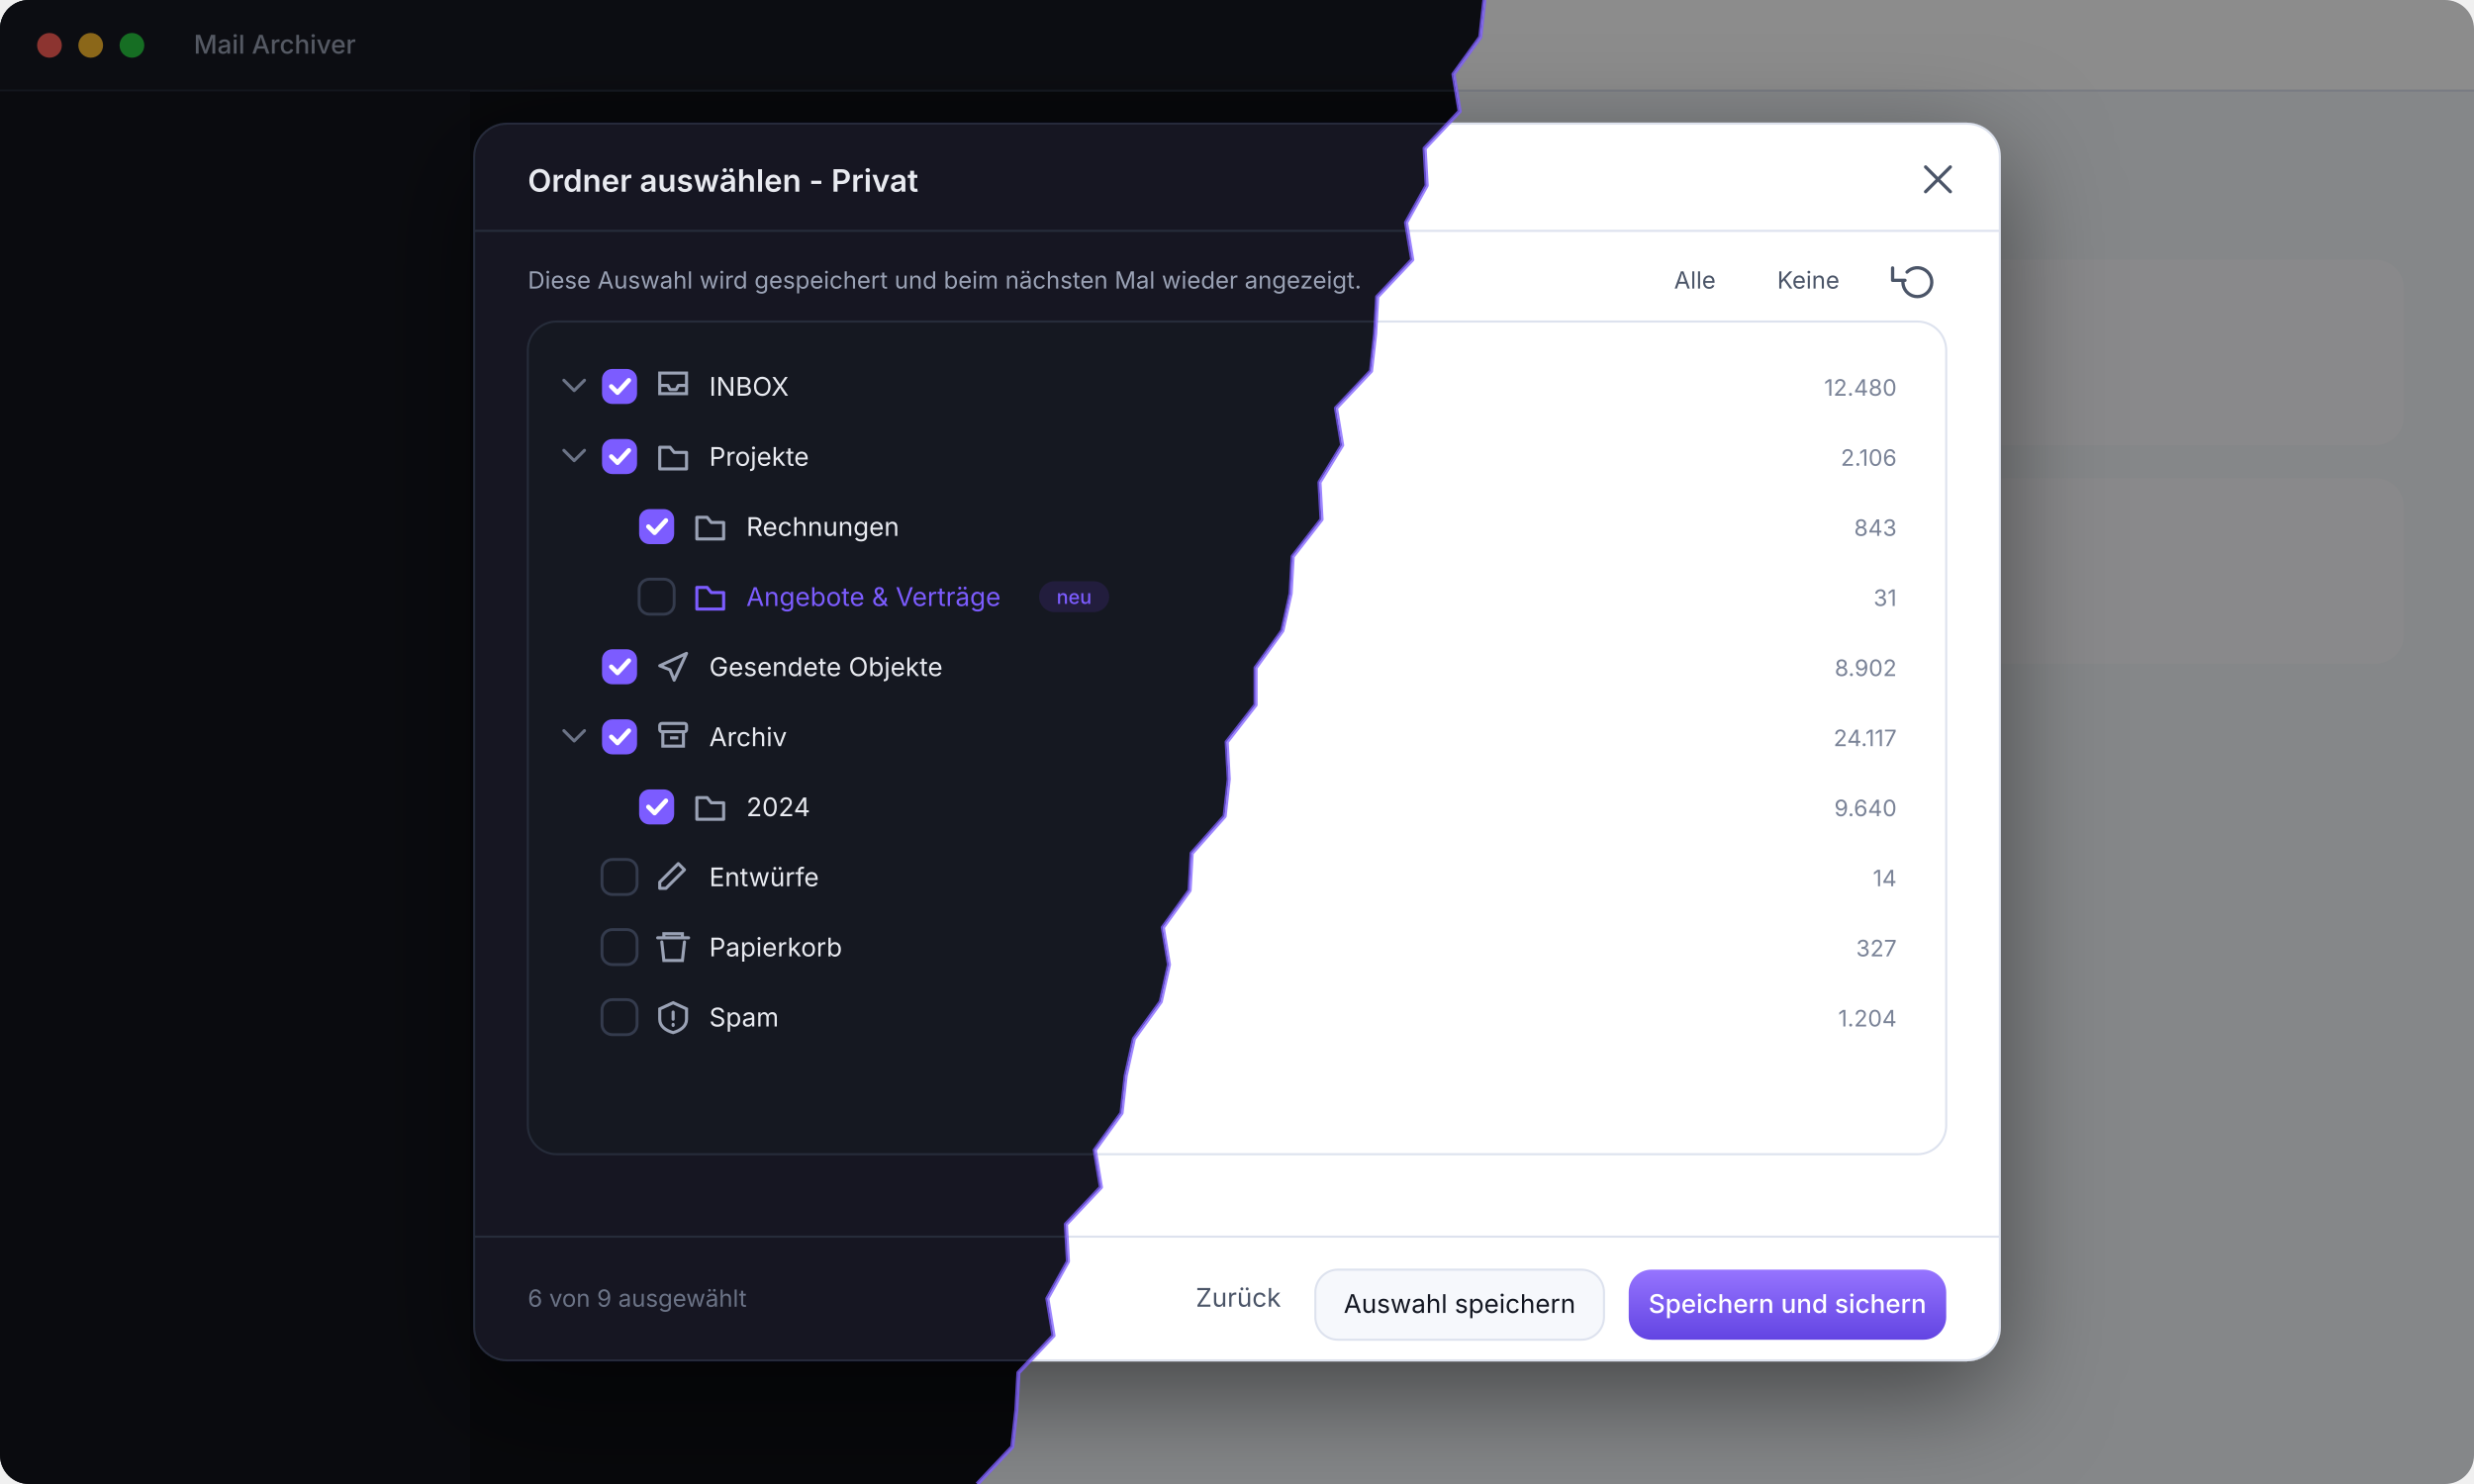
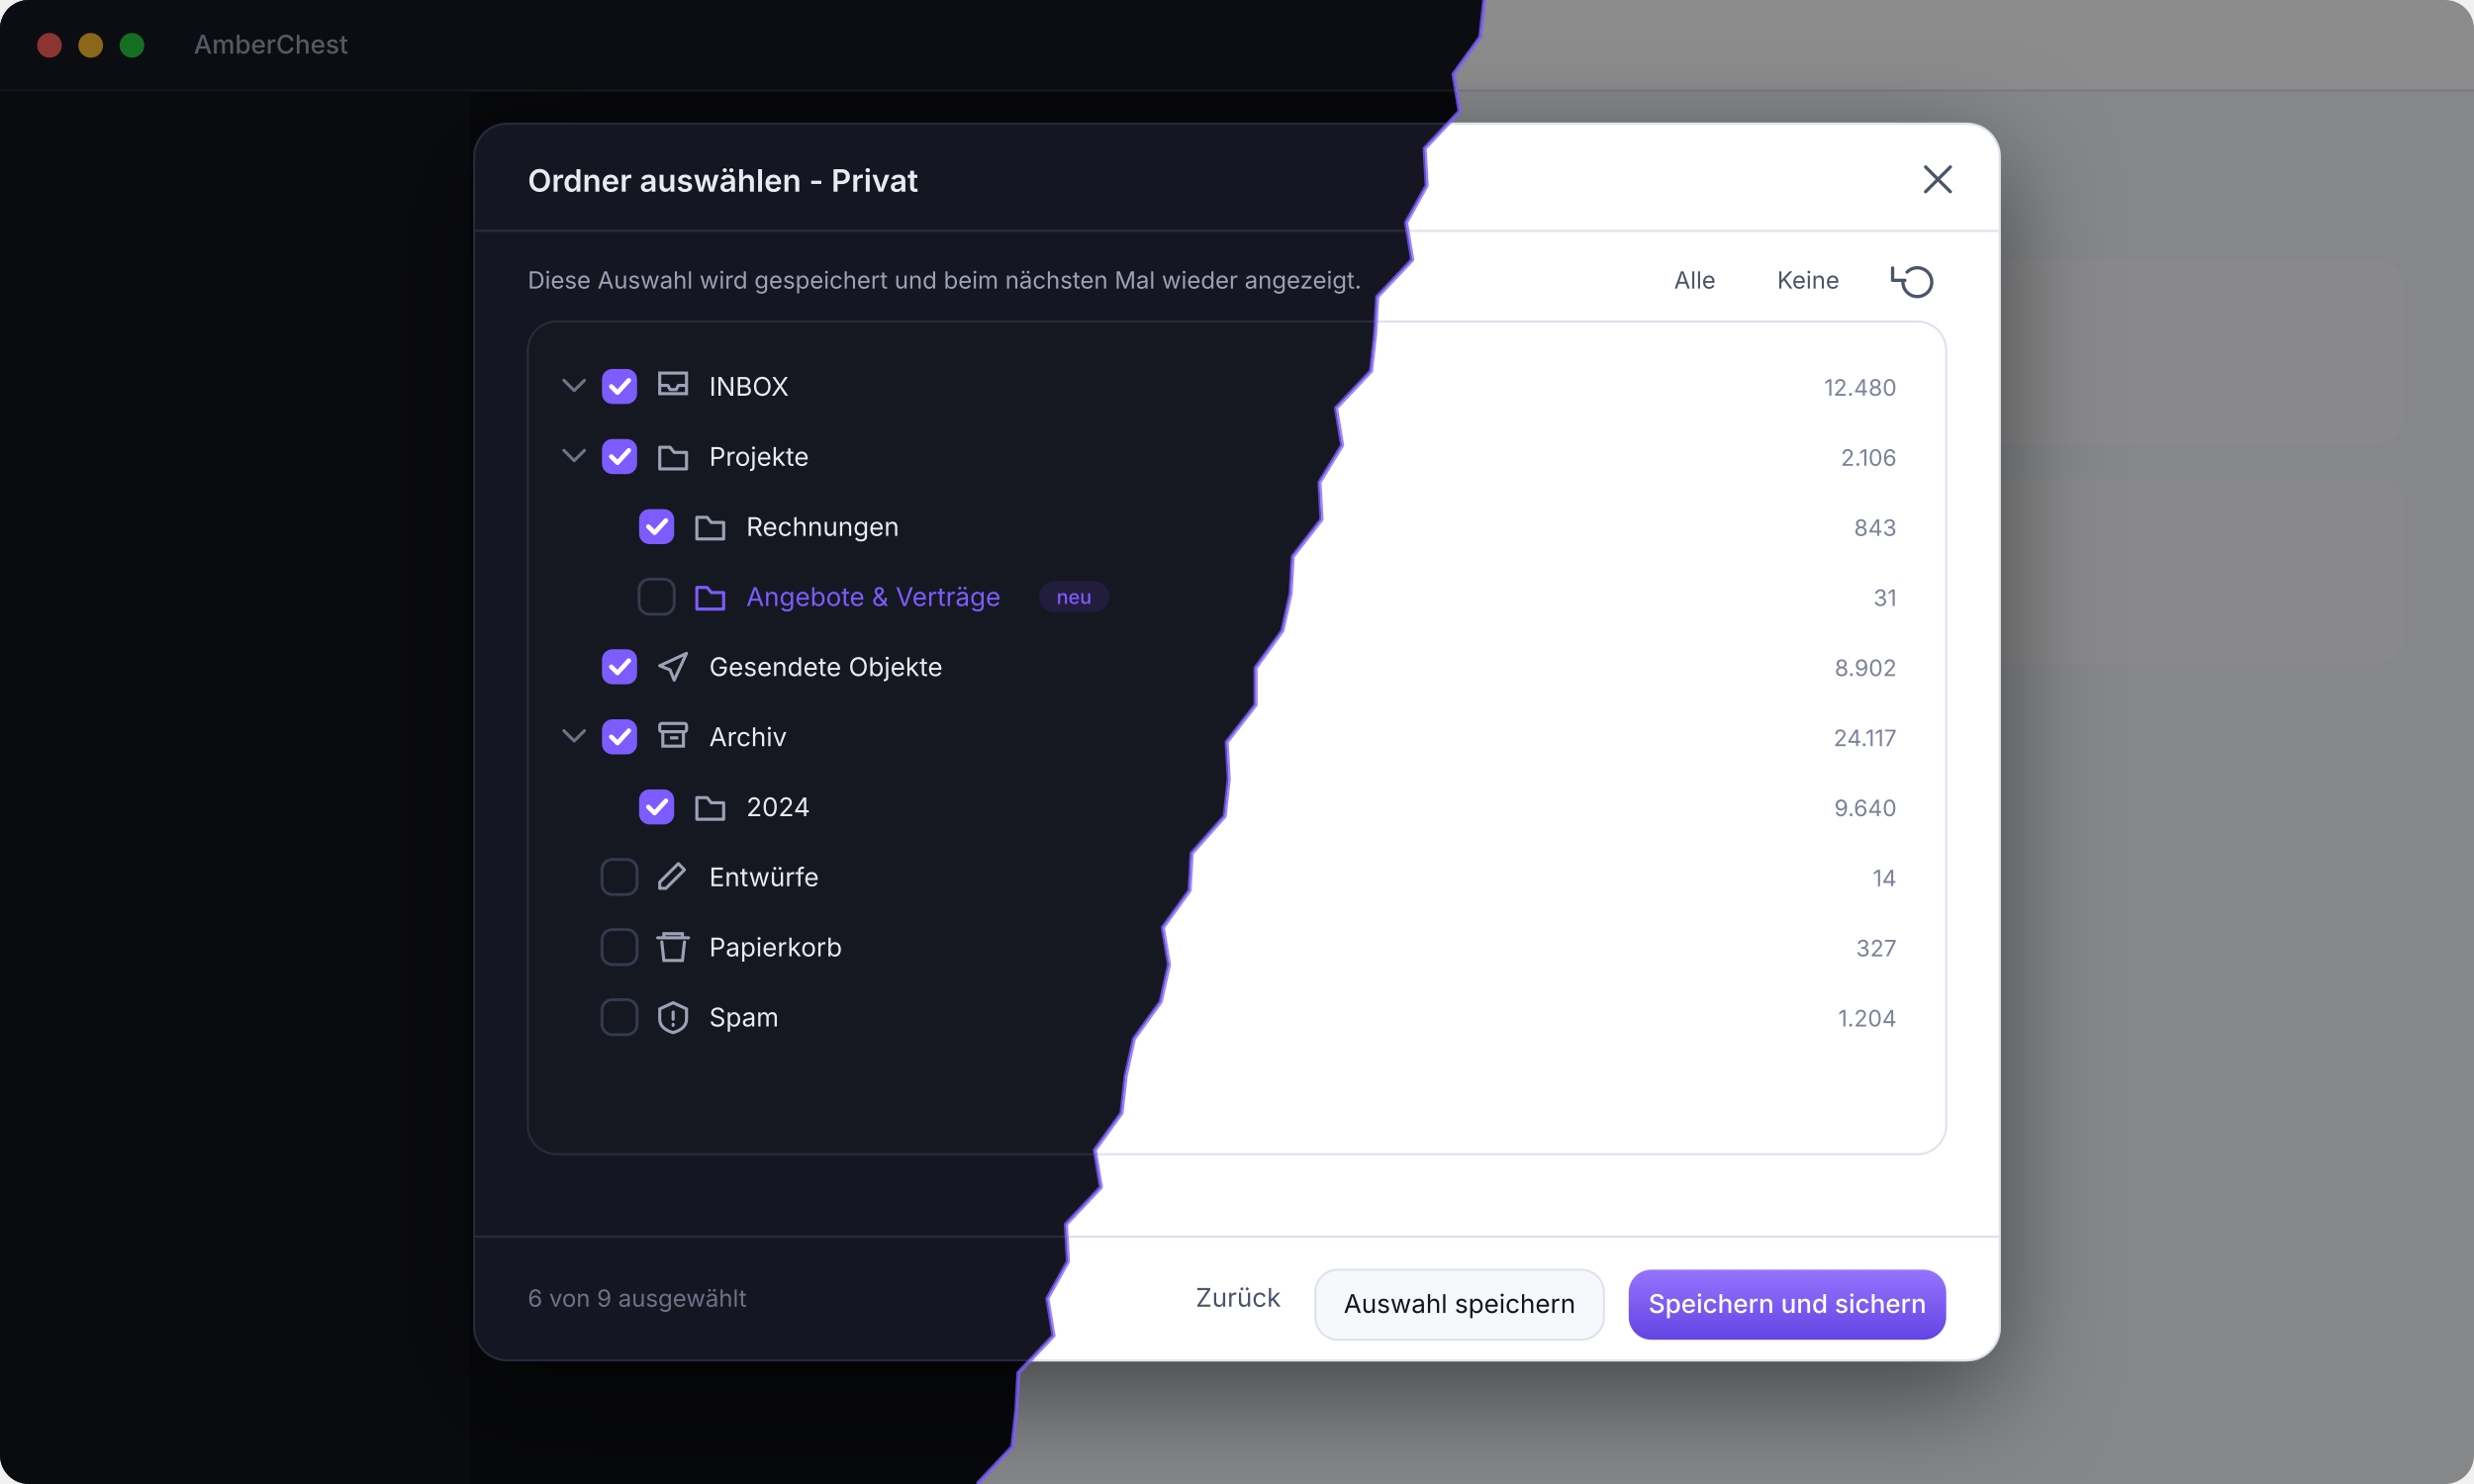
- <svg xmlns="http://www.w3.org/2000/svg" viewBox="0 0 1200 720" width="1200" height="720" role="img" aria-label="Mail Archiver folder selection dialog">
+ <svg xmlns="http://www.w3.org/2000/svg" viewBox="0 0 1200 720" width="1200" height="720" role="img" aria-label="AmberChest folder selection dialog">
  <defs>
    <linearGradient id="accent2" x1="0" y1="0" x2="0" y2="1">
      <stop offset="0" stop-color="#9674ff" />
      <stop offset="1" stop-color="#6244e2" />
    </linearGradient>
    <filter id="soft2" x="-20%" y="-20%" width="140%" height="140%">
      <feDropShadow dx="0" dy="16" stdDeviation="26" flood-color="#000" flood-opacity="0.5" />
    </filter>
    <clipPath id="round2">
      <rect x="0" y="0" width="1200" height="720" rx="14" />
    </clipPath>
    <clipPath id="tear-dark">
      <path d="M0 0 L720 0 L720 0 718 18 705 36 708 54 691 72 692 90 682 108 685 126 668 144 667 162 665 180 648 198 651 216 640 234 641 252 627 270 626 288 622 306 609 324 609 342 595 360 596 378 594 396 578 414 577 432 564 450 567 468 563 486 550 504 546 522 544 540 531 558 534 576 517 594 518 612 508 630 511 648 494 666 493 684 491 702 474 720 L0 720 Z" />
    </clipPath>
    <clipPath id="tear-light">
      <path d="M1200 0 L720 0 L720 0 718 18 705 36 708 54 691 72 692 90 682 108 685 126 668 144 667 162 665 180 648 198 651 216 640 234 641 252 627 270 626 288 622 306 609 324 609 342 595 360 596 378 594 396 578 414 577 432 564 450 567 468 563 486 550 504 546 522 544 540 531 558 534 576 517 594 518 612 508 630 511 648 494 666 493 684 491 702 474 720 L1200 720 Z" />
    </clipPath>
  </defs>
  <g clip-path="url(#round2)" font-family="-apple-system, BlinkMacSystemFont, 'Segoe UI', Inter, sans-serif">
    <g clip-path="url(#tear-dark)">
      <rect width="1200" height="720" fill="#0d0f14" />
      <rect width="1200" height="44" fill="#151821" />
      <line x1="0" y1="44" x2="1200" y2="44" stroke="#262c3a" />
      <circle cx="24" cy="22" r="6" fill="#ff5f57" />
      <circle cx="44" cy="22" r="6" fill="#febc2e" />
      <circle cx="64" cy="22" r="6" fill="#28c840" />
-       <text x="94" y="26" fill="#9aa2b5" font-size="12.5" font-weight="500">Mail Archiver</text>
+       <text x="94" y="26" fill="#9aa2b5" font-size="12.5" font-weight="500">AmberChest</text>
      <rect x="0" y="44" width="228" height="676" fill="#151821" opacity="0.6" />
      <rect x="268" y="80" width="300" height="20" rx="6" fill="#1b1f2a" opacity="0.6" />
      <rect x="268" y="126" width="898" height="90" rx="14" fill="#151821" opacity="0.5" />
      <rect x="268" y="232" width="898" height="90" rx="14" fill="#151821" opacity="0.5" />
      <rect x="0" y="0" width="1200" height="720" fill="#000" opacity="0.45" />
      <rect x="230" y="60" width="740" height="600" rx="16" fill="#151821" stroke="#262c3a" filter="url(#soft2)" />
      <line x1="230" y1="112" x2="970" y2="112" stroke="#262c3a" />
      <text x="256" y="93" fill="#e8eaf0" font-size="15" font-weight="600">Ordner auswählen - Privat</text>
      <g stroke="#9aa2b5" stroke-width="1.6" stroke-linecap="round">
        <path d="M934 81l12 12M946 81l-12 12" />
      </g>
      <text x="256" y="140" fill="#9aa2b5" font-size="11.5">Diese Auswahl wird gespeichert und beim nächsten Mal wieder angezeigt.</text>
      <text x="812" y="140" fill="#9aa2b5" font-size="11.5">Alle</text>
      <text x="862" y="140" fill="#9aa2b5" font-size="11.5">Keine</text>
      <g stroke="#9aa2b5" stroke-width="1.6" fill="none">
        <path d="M925 132a7 7 0 1 1-2 5" stroke-linecap="round" />
        <path d="M918 130v6h6" stroke-linecap="round" stroke-linejoin="round" />
      </g>
      <rect x="256" y="156" width="688" height="404" rx="14" fill="#151821" stroke="#262c3a" />
      <g font-size="12.5">
        <g>
          <path d="M276 182l5 5-5 5" stroke="#6b7386" stroke-width="1.5" fill="none" stroke-linecap="round" stroke-linejoin="round" transform="rotate(90 278.5 187)" />
          <rect x="292" y="179" width="17" height="17" rx="5" fill="#7c5cff" />
          <path d="M296.5 187.5l3 3 5.5-6" stroke="#fff" stroke-width="2.2" fill="none" stroke-linecap="round" stroke-linejoin="round" />
          <g stroke="#9aa2b5" stroke-width="1.5" fill="none">
            <path d="M320 181h13v10h-13z" />
            <path d="M320 187h4l1 2h3l1-2h4" stroke-linejoin="round" />
          </g>
          <text x="344" y="192" fill="#e8eaf0">INBOX</text>
          <text x="920" y="192" fill="#6b7386" font-size="11" text-anchor="end">12.480</text>
        </g>
        <g transform="translate(0,34)">
          <path d="M276 182l5 5-5 5" stroke="#6b7386" stroke-width="1.5" fill="none" stroke-linecap="round" stroke-linejoin="round" transform="rotate(90 278.5 187)" />
          <rect x="292" y="179" width="17" height="17" rx="5" fill="#7c5cff" />
          <path d="M296.5 187.5l3 3 5.5-6" stroke="#fff" stroke-width="2.2" fill="none" stroke-linecap="round" stroke-linejoin="round" />
          <path d="M320 183h5l2 2.5h6v8h-13z" stroke="#9aa2b5" stroke-width="1.5" fill="none" stroke-linejoin="round" />
          <text x="344" y="192" fill="#e8eaf0">Projekte</text>
          <text x="920" y="192" fill="#6b7386" font-size="11" text-anchor="end">2.106</text>
        </g>
        <g transform="translate(18,68)">
          <rect x="292" y="179" width="17" height="17" rx="5" fill="#7c5cff" />
          <path d="M296.5 187.5l3 3 5.5-6" stroke="#fff" stroke-width="2.2" fill="none" stroke-linecap="round" stroke-linejoin="round" />
          <path d="M320 183h5l2 2.5h6v8h-13z" stroke="#9aa2b5" stroke-width="1.5" fill="none" stroke-linejoin="round" />
          <text x="344" y="192" fill="#e8eaf0">Rechnungen</text>
          <text x="902" y="192" fill="#6b7386" font-size="11" text-anchor="end">843</text>
        </g>
        <g transform="translate(18,102)">
          <rect x="292" y="179" width="17" height="17" rx="5" fill="none" stroke="#343b4d" stroke-width="1.4" />
          <path d="M320 183h5l2 2.5h6v8h-13z" stroke="#7c5cff" stroke-width="1.5" fill="none" stroke-linejoin="round" />
          <text x="344" y="192" fill="#7c5cff">Angebote &amp; Verträge</text>
          <rect x="486" y="180" width="34" height="15" rx="7.5" fill="#221d3d" />
          <text x="503" y="191" fill="#7c5cff" font-size="9.5" font-weight="500" text-anchor="middle">neu</text>
          <text x="902" y="192" fill="#6b7386" font-size="11" text-anchor="end">31</text>
        </g>
        <g transform="translate(0,136)">
          <rect x="292" y="179" width="17" height="17" rx="5" fill="#7c5cff" />
          <path d="M296.5 187.5l3 3 5.5-6" stroke="#fff" stroke-width="2.2" fill="none" stroke-linecap="round" stroke-linejoin="round" />
          <path d="M333 181l-13 6 5 2 2 5z" stroke="#9aa2b5" stroke-width="1.5" fill="none" stroke-linejoin="round" />
          <text x="344" y="192" fill="#e8eaf0">Gesendete Objekte</text>
          <text x="920" y="192" fill="#6b7386" font-size="11" text-anchor="end">8.902</text>
        </g>
        <g transform="translate(0,170)">
          <path d="M276 182l5 5-5 5" stroke="#6b7386" stroke-width="1.5" fill="none" stroke-linecap="round" stroke-linejoin="round" transform="rotate(90 278.5 187)" />
          <rect x="292" y="179" width="17" height="17" rx="5" fill="#7c5cff" />
          <path d="M296.5 187.5l3 3 5.5-6" stroke="#fff" stroke-width="2.2" fill="none" stroke-linecap="round" stroke-linejoin="round" />
          <g stroke="#9aa2b5" stroke-width="1.5" fill="none">
            <rect x="320" y="181" width="13" height="4" rx="1" />
            <path d="M321.5 185v7h10v-7M325 188h4" />
          </g>
          <text x="344" y="192" fill="#e8eaf0">Archiv</text>
          <text x="920" y="192" fill="#6b7386" font-size="11" text-anchor="end">24.117</text>
        </g>
        <g transform="translate(18,204)">
          <rect x="292" y="179" width="17" height="17" rx="5" fill="#7c5cff" />
          <path d="M296.5 187.5l3 3 5.5-6" stroke="#fff" stroke-width="2.2" fill="none" stroke-linecap="round" stroke-linejoin="round" />
          <path d="M320 183h5l2 2.5h6v8h-13z" stroke="#9aa2b5" stroke-width="1.5" fill="none" stroke-linejoin="round" />
          <text x="344" y="192" fill="#e8eaf0">2024</text>
          <text x="902" y="192" fill="#6b7386" font-size="11" text-anchor="end">9.640</text>
        </g>
        <g transform="translate(0,238)">
          <rect x="292" y="179" width="17" height="17" rx="5" fill="none" stroke="#343b4d" stroke-width="1.4" />
          <g stroke="#9aa2b5" stroke-width="1.5" fill="none" stroke-linejoin="round">
            <path d="M320 190v3h3l9-9-3-3-9 9z" />
          </g>
          <text x="344" y="192" fill="#e8eaf0">Entwürfe</text>
          <text x="920" y="192" fill="#6b7386" font-size="11" text-anchor="end">14</text>
        </g>
        <g transform="translate(0,272)">
          <rect x="292" y="179" width="17" height="17" rx="5" fill="none" stroke="#343b4d" stroke-width="1.4" />
          <g stroke="#9aa2b5" stroke-width="1.5" fill="none" stroke-linecap="round">
            <path d="M319 183h15M322 183v-2h9v2M321 185l1 9h9l1-9" />
          </g>
          <text x="344" y="192" fill="#e8eaf0">Papierkorb</text>
          <text x="920" y="192" fill="#6b7386" font-size="11" text-anchor="end">327</text>
        </g>
        <g transform="translate(0,306)">
          <rect x="292" y="179" width="17" height="17" rx="5" fill="none" stroke="#343b4d" stroke-width="1.4" />
          <g stroke="#9aa2b5" stroke-width="1.5" fill="none" stroke-linecap="round">
            <path d="M326.5 180.5l6.5 3v5c0 3.5-3 5.5-6.5 6.5-3.5-1-6.5-3-6.5-6.5v-5z" />
            <path d="M326.5 185v3.5M326.5 191v.5" />
          </g>
          <text x="344" y="192" fill="#e8eaf0">Spam</text>
          <text x="920" y="192" fill="#6b7386" font-size="11" text-anchor="end">1.204</text>
        </g>
      </g>
      <line x1="230" y1="600" x2="970" y2="600" stroke="#262c3a" />
      <text x="256" y="634" fill="#6b7386" font-size="11.5">6 von 9 ausgewählt</text>
      <text x="580" y="634" fill="#9aa2b5" font-size="12.5">Zurück</text>
      <rect x="638" y="616" width="140" height="34" rx="11" fill="#1b1f2a" stroke="#262c3a" />
      <text x="708" y="637" fill="#e8eaf0" font-size="12.5" text-anchor="middle">Auswahl speichern</text>
      <rect x="790" y="616" width="154" height="34" rx="11" fill="url(#accent2)" />
      <text x="867" y="637" fill="#fff" font-size="12.5" font-weight="500" text-anchor="middle">Speichern und sichern</text>
    </g>
    <g clip-path="url(#tear-light)">
      <rect width="1200" height="720" fill="#f3f5fa" />
      <rect width="1200" height="44" fill="#ffffff" />
      <line x1="0" y1="44" x2="1200" y2="44" stroke="#dde2ee" />
      <circle cx="24" cy="22" r="6" fill="#ff5f57" />
      <circle cx="44" cy="22" r="6" fill="#febc2e" />
      <circle cx="64" cy="22" r="6" fill="#28c840" />
-       <text x="94" y="26" fill="#4b5568" font-size="12.5" font-weight="500">Mail Archiver</text>
+       <text x="94" y="26" fill="#4b5568" font-size="12.5" font-weight="500">AmberChest</text>
      <rect x="0" y="44" width="228" height="676" fill="#ffffff" opacity="0.6" />
      <rect x="268" y="80" width="300" height="20" rx="6" fill="#f6f8fc" opacity="0.6" />
      <rect x="268" y="126" width="898" height="90" rx="14" fill="#ffffff" opacity="0.5" />
      <rect x="268" y="232" width="898" height="90" rx="14" fill="#ffffff" opacity="0.5" />
      <rect x="0" y="0" width="1200" height="720" fill="#000" opacity="0.45" />
      <rect x="230" y="60" width="740" height="600" rx="16" fill="#ffffff" stroke="#dde2ee" filter="url(#soft2)" />
      <line x1="230" y1="112" x2="970" y2="112" stroke="#dde2ee" />
      <text x="256" y="93" fill="#131722" font-size="15" font-weight="600">Ordner auswählen - Privat</text>
      <g stroke="#4b5568" stroke-width="1.6" stroke-linecap="round">
        <path d="M934 81l12 12M946 81l-12 12" />
      </g>
      <text x="256" y="140" fill="#4b5568" font-size="11.5">Diese Auswahl wird gespeichert und beim nächsten Mal wieder angezeigt.</text>
      <text x="812" y="140" fill="#4b5568" font-size="11.5">Alle</text>
      <text x="862" y="140" fill="#4b5568" font-size="11.5">Keine</text>
      <g stroke="#4b5568" stroke-width="1.6" fill="none">
        <path d="M925 132a7 7 0 1 1-2 5" stroke-linecap="round" />
        <path d="M918 130v6h6" stroke-linecap="round" stroke-linejoin="round" />
      </g>
      <rect x="256" y="156" width="688" height="404" rx="14" fill="#ffffff" stroke="#dde2ee" />
      <g font-size="12.5">
        <g>
          <path d="M276 182l5 5-5 5" stroke="#7a8397" stroke-width="1.5" fill="none" stroke-linecap="round" stroke-linejoin="round" transform="rotate(90 278.5 187)" />
          <rect x="292" y="179" width="17" height="17" rx="5" fill="#7c5cff" />
          <path d="M296.5 187.5l3 3 5.5-6" stroke="#fff" stroke-width="2.2" fill="none" stroke-linecap="round" stroke-linejoin="round" />
          <g stroke="#4b5568" stroke-width="1.5" fill="none">
            <path d="M320 181h13v10h-13z" />
            <path d="M320 187h4l1 2h3l1-2h4" stroke-linejoin="round" />
          </g>
          <text x="344" y="192" fill="#131722">INBOX</text>
          <text x="920" y="192" fill="#7a8397" font-size="11" text-anchor="end">12.480</text>
        </g>
        <g transform="translate(0,34)">
          <path d="M276 182l5 5-5 5" stroke="#7a8397" stroke-width="1.5" fill="none" stroke-linecap="round" stroke-linejoin="round" transform="rotate(90 278.5 187)" />
          <rect x="292" y="179" width="17" height="17" rx="5" fill="#7c5cff" />
          <path d="M296.5 187.5l3 3 5.5-6" stroke="#fff" stroke-width="2.2" fill="none" stroke-linecap="round" stroke-linejoin="round" />
          <path d="M320 183h5l2 2.5h6v8h-13z" stroke="#4b5568" stroke-width="1.5" fill="none" stroke-linejoin="round" />
          <text x="344" y="192" fill="#131722">Projekte</text>
          <text x="920" y="192" fill="#7a8397" font-size="11" text-anchor="end">2.106</text>
        </g>
        <g transform="translate(18,68)">
          <rect x="292" y="179" width="17" height="17" rx="5" fill="#7c5cff" />
          <path d="M296.5 187.5l3 3 5.5-6" stroke="#fff" stroke-width="2.2" fill="none" stroke-linecap="round" stroke-linejoin="round" />
          <path d="M320 183h5l2 2.5h6v8h-13z" stroke="#4b5568" stroke-width="1.5" fill="none" stroke-linejoin="round" />
          <text x="344" y="192" fill="#131722">Rechnungen</text>
          <text x="902" y="192" fill="#7a8397" font-size="11" text-anchor="end">843</text>
        </g>
        <g transform="translate(18,102)">
          <rect x="292" y="179" width="17" height="17" rx="5" fill="none" stroke="#c8cfdd" stroke-width="1.4" />
          <path d="M320 183h5l2 2.5h6v8h-13z" stroke="#7c5cff" stroke-width="1.5" fill="none" stroke-linejoin="round" />
          <text x="344" y="192" fill="#7c5cff">Angebote &amp; Verträge</text>
          <rect x="486" y="180" width="34" height="15" rx="7.5" fill="#ede9ff" />
          <text x="503" y="191" fill="#7c5cff" font-size="9.5" font-weight="500" text-anchor="middle">neu</text>
          <text x="902" y="192" fill="#7a8397" font-size="11" text-anchor="end">31</text>
        </g>
        <g transform="translate(0,136)">
          <rect x="292" y="179" width="17" height="17" rx="5" fill="#7c5cff" />
          <path d="M296.5 187.5l3 3 5.5-6" stroke="#fff" stroke-width="2.2" fill="none" stroke-linecap="round" stroke-linejoin="round" />
          <path d="M333 181l-13 6 5 2 2 5z" stroke="#4b5568" stroke-width="1.5" fill="none" stroke-linejoin="round" />
          <text x="344" y="192" fill="#131722">Gesendete Objekte</text>
          <text x="920" y="192" fill="#7a8397" font-size="11" text-anchor="end">8.902</text>
        </g>
        <g transform="translate(0,170)">
          <path d="M276 182l5 5-5 5" stroke="#7a8397" stroke-width="1.5" fill="none" stroke-linecap="round" stroke-linejoin="round" transform="rotate(90 278.5 187)" />
          <rect x="292" y="179" width="17" height="17" rx="5" fill="#7c5cff" />
          <path d="M296.5 187.5l3 3 5.5-6" stroke="#fff" stroke-width="2.2" fill="none" stroke-linecap="round" stroke-linejoin="round" />
          <g stroke="#4b5568" stroke-width="1.5" fill="none">
            <rect x="320" y="181" width="13" height="4" rx="1" />
            <path d="M321.5 185v7h10v-7M325 188h4" />
          </g>
          <text x="344" y="192" fill="#131722">Archiv</text>
          <text x="920" y="192" fill="#7a8397" font-size="11" text-anchor="end">24.117</text>
        </g>
        <g transform="translate(18,204)">
          <rect x="292" y="179" width="17" height="17" rx="5" fill="#7c5cff" />
          <path d="M296.5 187.5l3 3 5.5-6" stroke="#fff" stroke-width="2.2" fill="none" stroke-linecap="round" stroke-linejoin="round" />
          <path d="M320 183h5l2 2.5h6v8h-13z" stroke="#4b5568" stroke-width="1.5" fill="none" stroke-linejoin="round" />
          <text x="344" y="192" fill="#131722">2024</text>
          <text x="902" y="192" fill="#7a8397" font-size="11" text-anchor="end">9.640</text>
        </g>
        <g transform="translate(0,238)">
          <rect x="292" y="179" width="17" height="17" rx="5" fill="none" stroke="#c8cfdd" stroke-width="1.4" />
          <g stroke="#4b5568" stroke-width="1.5" fill="none" stroke-linejoin="round">
            <path d="M320 190v3h3l9-9-3-3-9 9z" />
          </g>
          <text x="344" y="192" fill="#131722">Entwürfe</text>
          <text x="920" y="192" fill="#7a8397" font-size="11" text-anchor="end">14</text>
        </g>
        <g transform="translate(0,272)">
          <rect x="292" y="179" width="17" height="17" rx="5" fill="none" stroke="#c8cfdd" stroke-width="1.4" />
          <g stroke="#4b5568" stroke-width="1.5" fill="none" stroke-linecap="round">
            <path d="M319 183h15M322 183v-2h9v2M321 185l1 9h9l1-9" />
          </g>
          <text x="344" y="192" fill="#131722">Papierkorb</text>
          <text x="920" y="192" fill="#7a8397" font-size="11" text-anchor="end">327</text>
        </g>
        <g transform="translate(0,306)">
          <rect x="292" y="179" width="17" height="17" rx="5" fill="none" stroke="#c8cfdd" stroke-width="1.4" />
          <g stroke="#4b5568" stroke-width="1.5" fill="none" stroke-linecap="round">
            <path d="M326.5 180.5l6.5 3v5c0 3.5-3 5.5-6.5 6.5-3.5-1-6.5-3-6.5-6.5v-5z" />
            <path d="M326.5 185v3.5M326.5 191v.5" />
          </g>
          <text x="344" y="192" fill="#131722">Spam</text>
          <text x="920" y="192" fill="#7a8397" font-size="11" text-anchor="end">1.204</text>
        </g>
      </g>
      <line x1="230" y1="600" x2="970" y2="600" stroke="#dde2ee" />
      <text x="256" y="634" fill="#7a8397" font-size="11.5">6 von 9 ausgewählt</text>
      <text x="580" y="634" fill="#4b5568" font-size="12.5">Zurück</text>
      <rect x="638" y="616" width="140" height="34" rx="11" fill="#f6f8fc" stroke="#dde2ee" />
      <text x="708" y="637" fill="#131722" font-size="12.5" text-anchor="middle">Auswahl speichern</text>
      <rect x="790" y="616" width="154" height="34" rx="11" fill="url(#accent2)" />
      <text x="867" y="637" fill="#fff" font-size="12.5" font-weight="500" text-anchor="middle">Speichern und sichern</text>
    </g>
    <path d="M720 0 L720 0 718 18 705 36 708 54 691 72 692 90 682 108 685 126 668 144 667 162 665 180 648 198 651 216 640 234 641 252 627 270 626 288 622 306 609 324 609 342 595 360 596 378 594 396 578 414 577 432 564 450 567 468 563 486 550 504 546 522 544 540 531 558 534 576 517 594 518 612 508 630 511 648 494 666 493 684 491 702 474 720" fill="none" stroke="#7c5cff" stroke-width="2" stroke-opacity="0.75" stroke-linejoin="round" />
  </g>
</svg>
